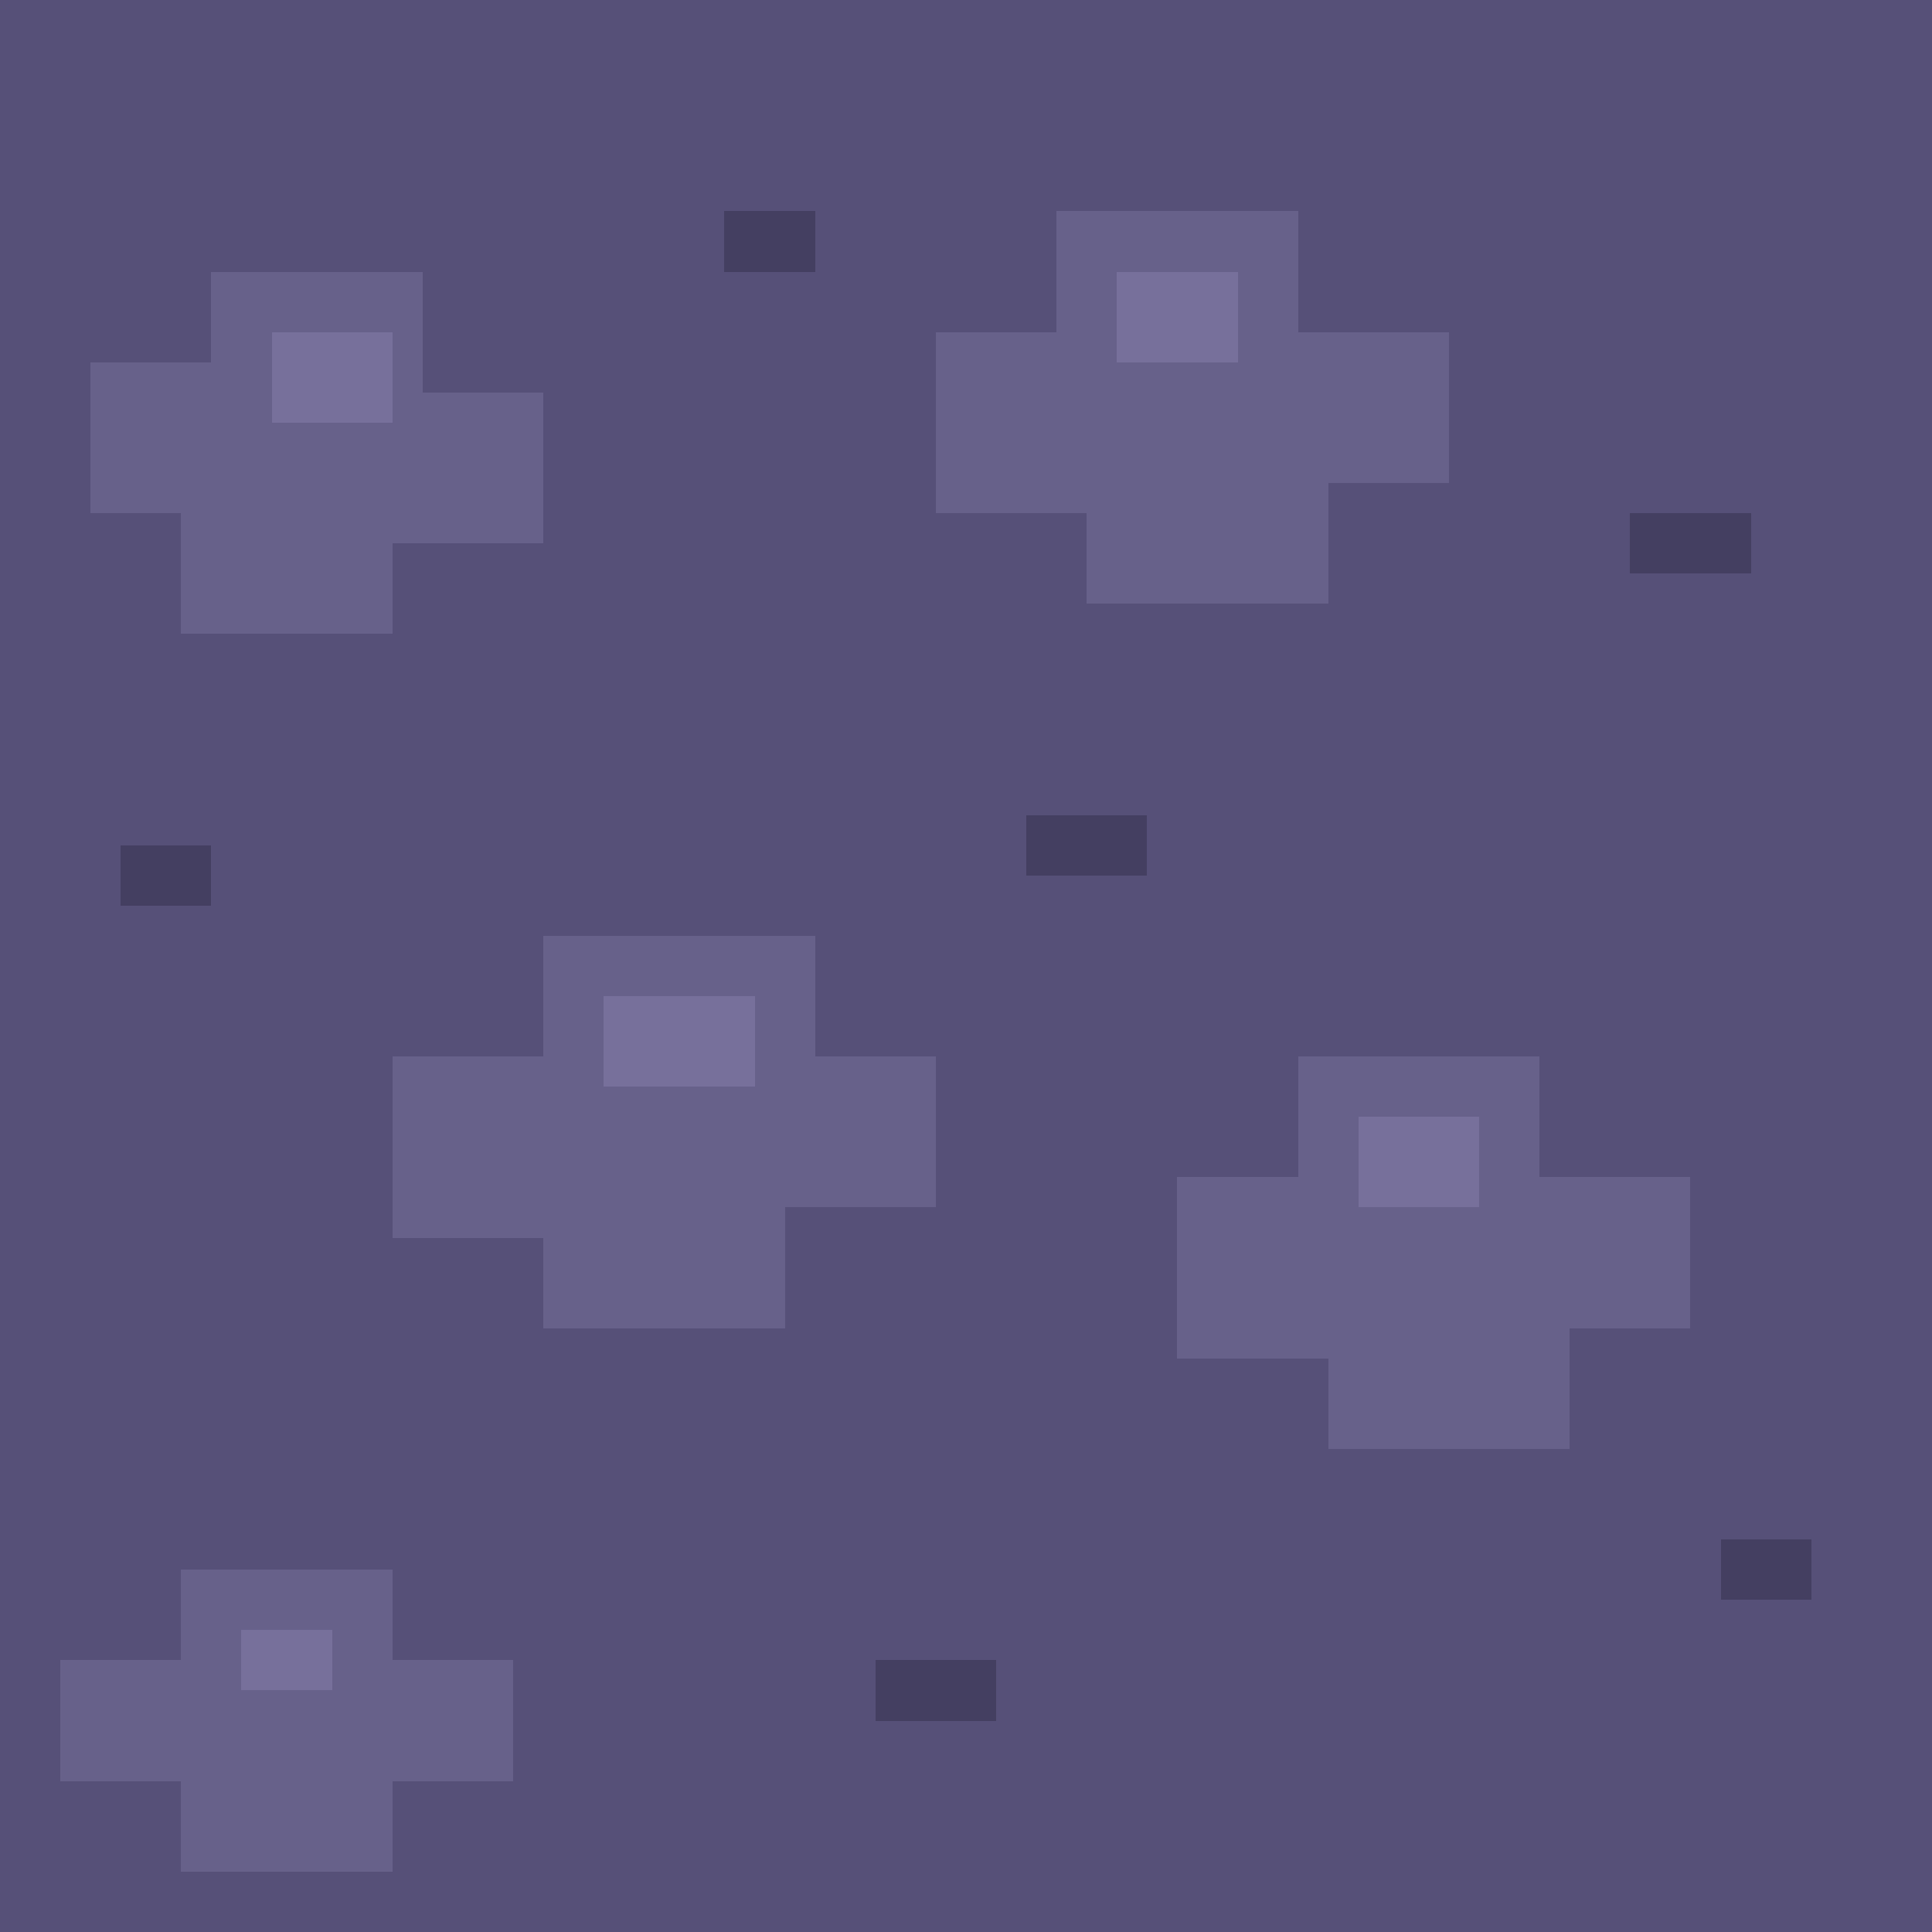
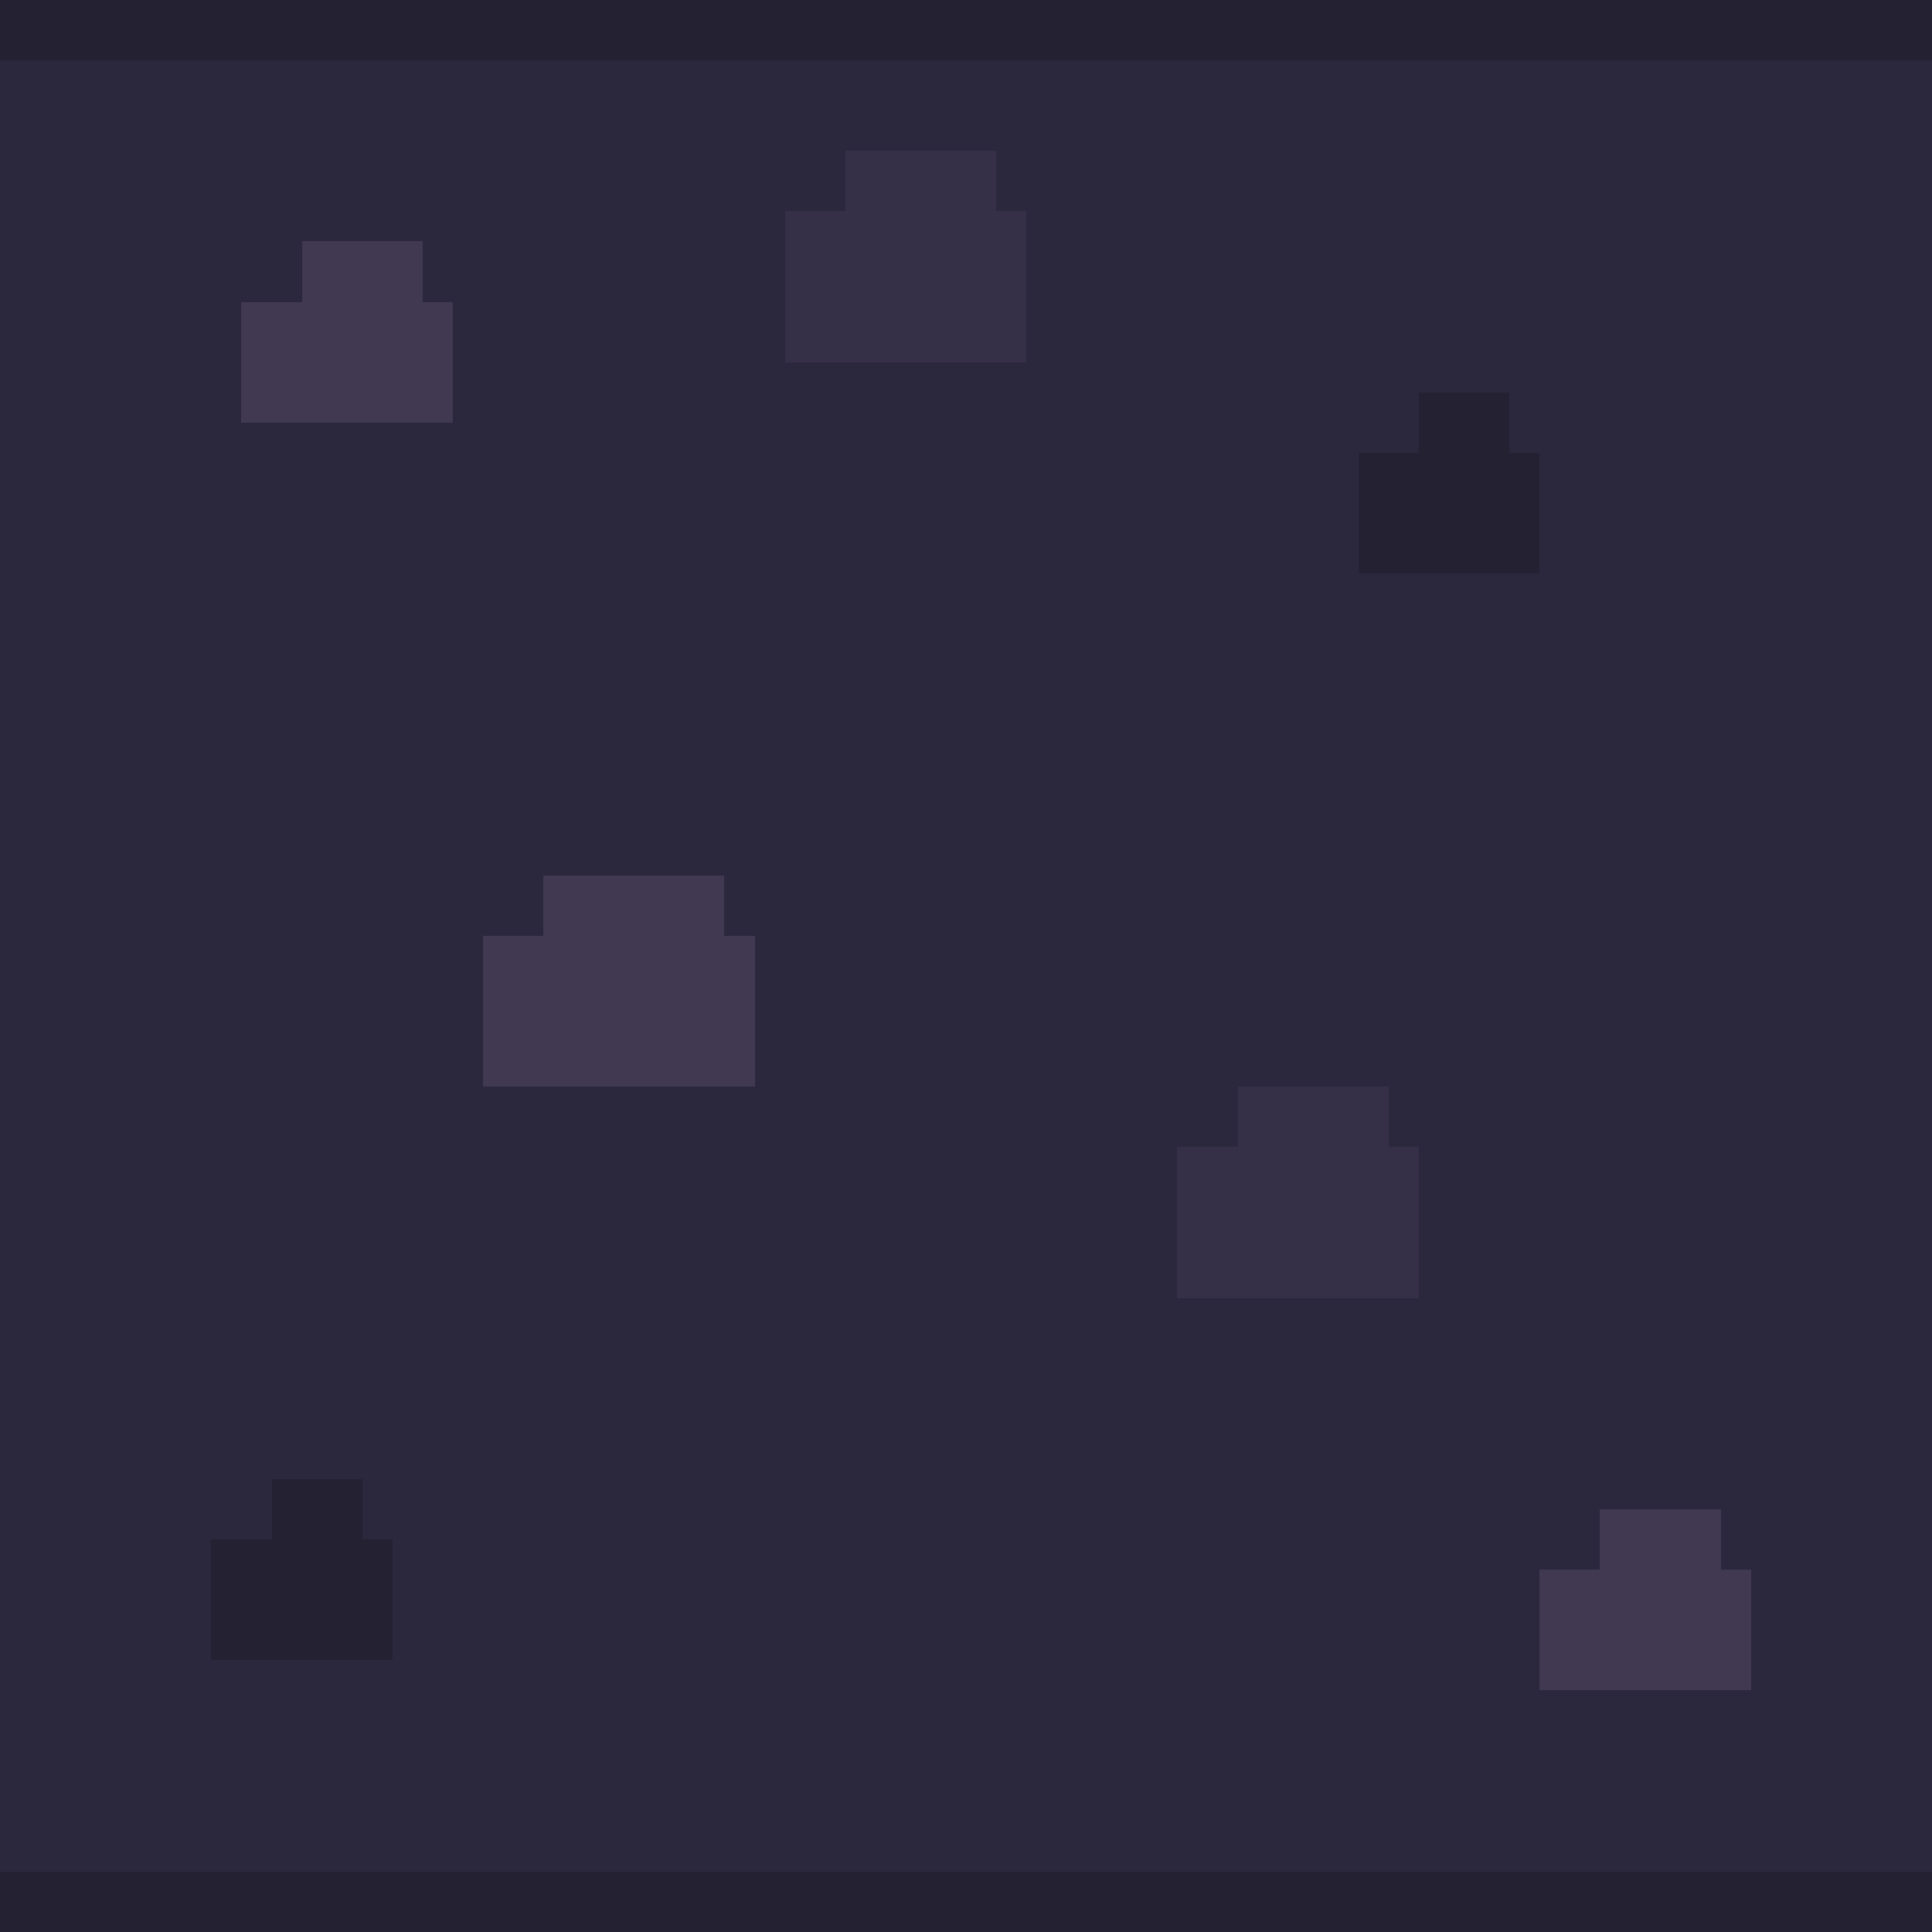
<svg xmlns="http://www.w3.org/2000/svg" width="64" height="64" viewBox="0 0 64 64" shape-rendering="crispEdges">
-   <rect width="64" height="64" fill="#565078" />
-   <path fill="#67618a" d="M7 9h7v4h4v5h-5v3H6v-4H3v-5h4zM35 7h8v4h5v5h-4v4h-8v-3h-5v-6h4zM18 31h9v4h4v5h-5v4h-8v-3h-5v-6h5zM43 35h8v4h5v5h-4v4h-8v-3h-5v-6h4zM6 52h7v3h4v4h-4v3H6v-3H2v-4h4z" />
-   <path fill="#77709b" d="M9 11h4v3H9zm28-2h4v3h-4zM20 33h5v3h-5zm25 4h4v3h-4zM8 54h3v2H8z" />
-   <path fill="#443f61" d="M24 7h3v2h-3zM54 17h4v2h-4zM4 28h3v2H4zM34 27h4v2h-4zM57 51h3v2h-3zM29 55h4v2h-4z" />
+   <rect width="64" height="64" fill="#2b273d" />
+   <path fill="#242133" d="M0 0h64v2H0zM0 62h64v2H0z" />
+   <rect x="8" y="10" width="7" height="4" fill="#403951" />
+   <rect x="10" y="8" width="4" height="2" fill="#403951" />
+   <rect x="26" y="7" width="8" height="5" fill="#353047" />
+   <rect x="28" y="5" width="5" height="2" fill="#353047" />
+   <rect x="45" y="15" width="6" height="4" fill="#242133" />
+   <rect x="47" y="13" width="3" height="2" fill="#242133" />
+   <rect x="16" y="31" width="9" height="5" fill="#403951" />
+   <rect x="18" y="29" width="6" height="2" fill="#403951" />
+   <rect x="39" y="38" width="8" height="5" fill="#353047" />
+   <rect x="41" y="36" width="5" height="2" fill="#353047" />
+   <rect x="7" y="51" width="6" height="4" fill="#242133" />
+   <rect x="9" y="49" width="3" height="2" fill="#242133" />
+   <rect x="51" y="52" width="7" height="4" fill="#403951" />
+   <rect x="53" y="50" width="4" height="2" fill="#403951" />
</svg>
